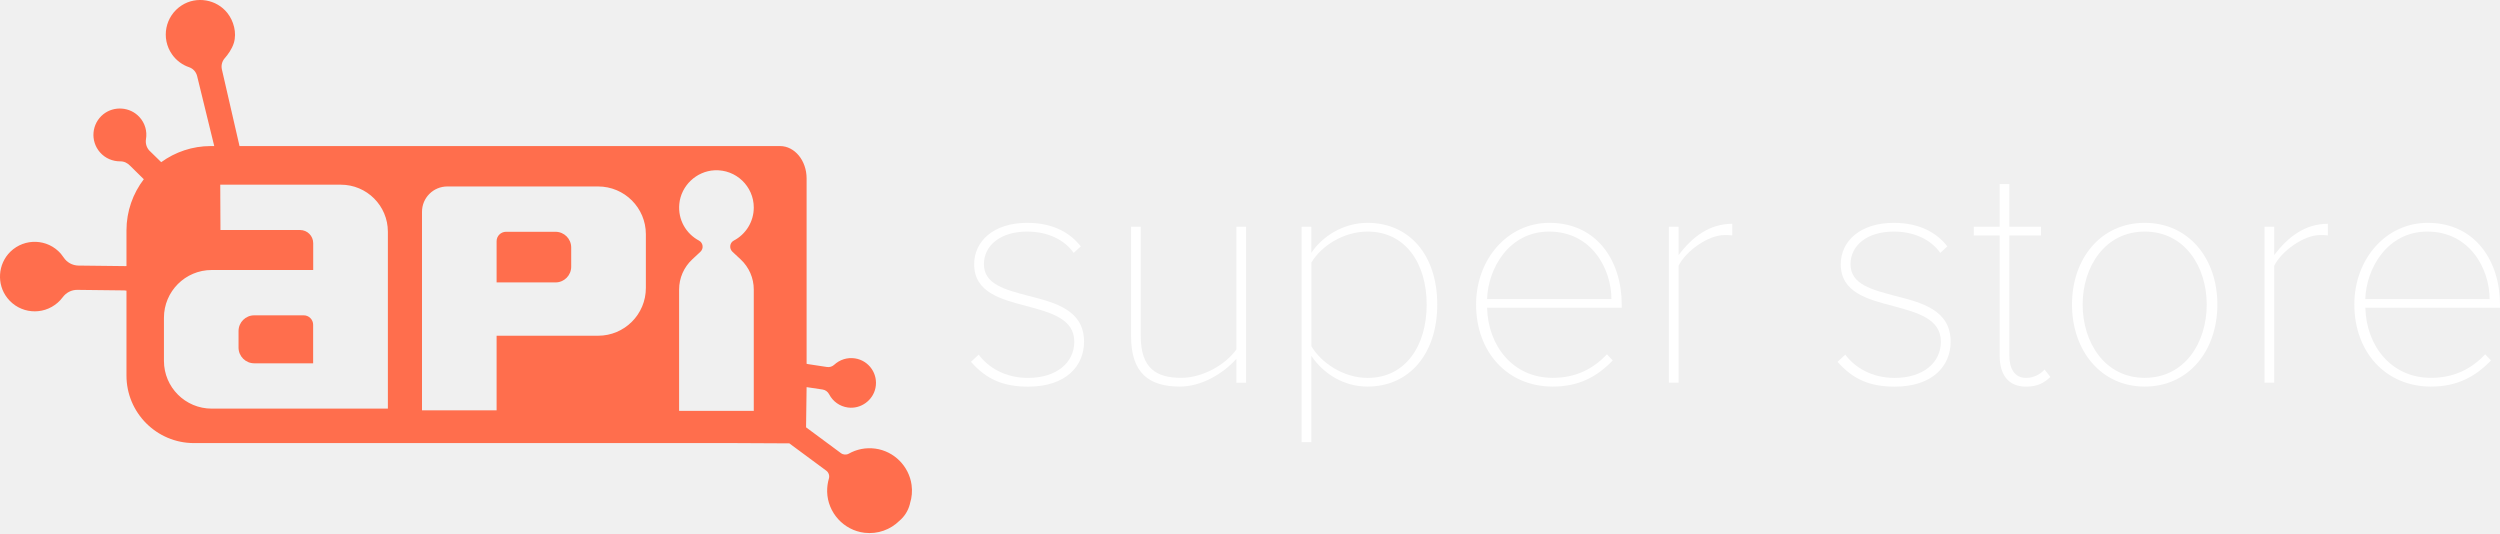
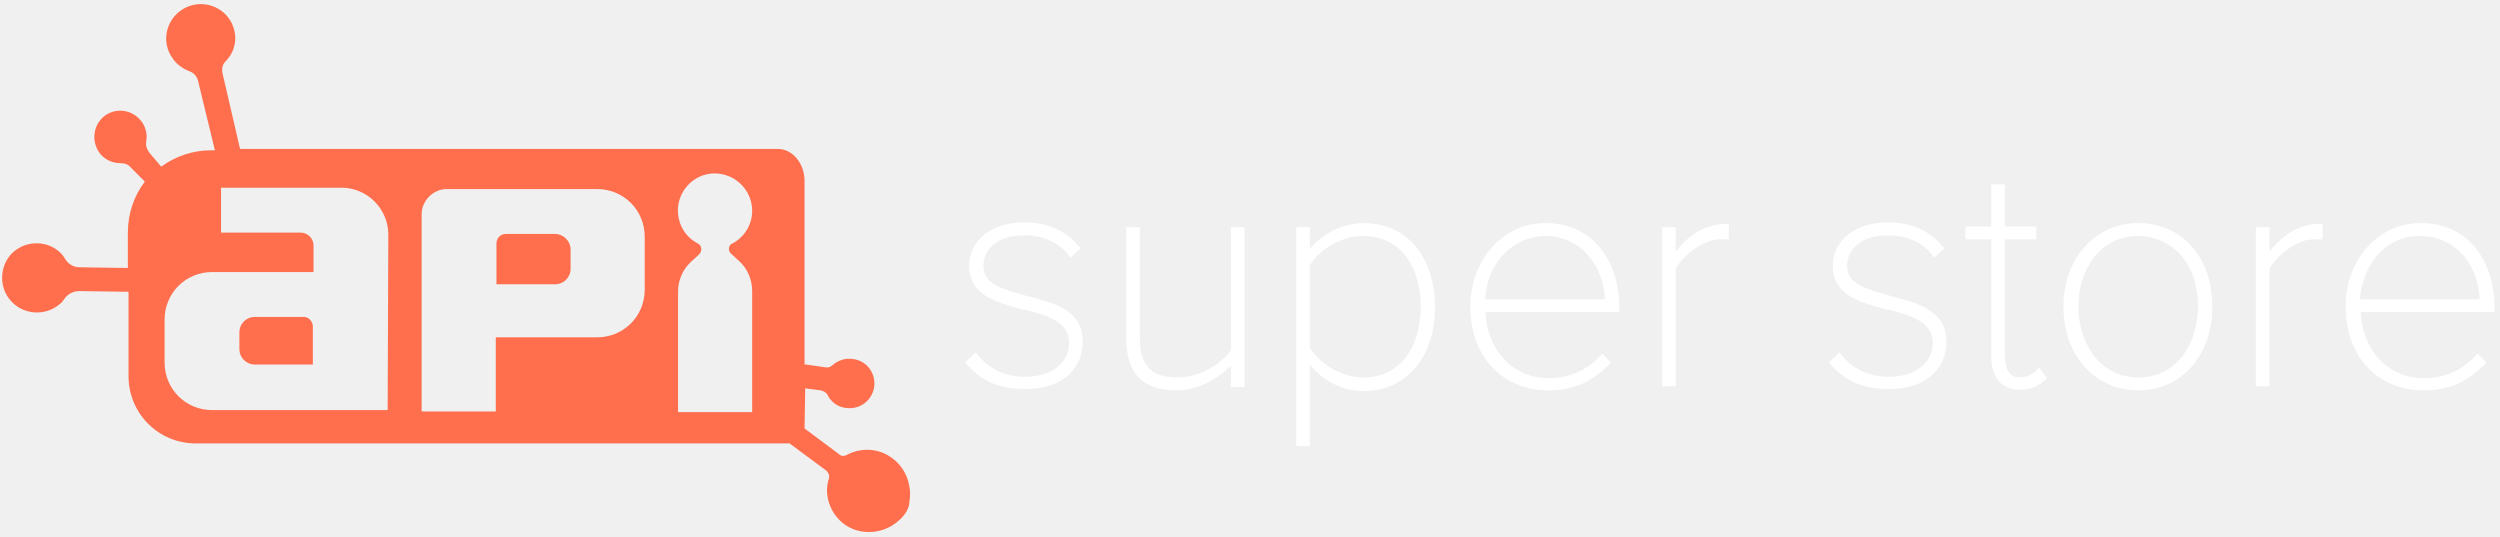
- <svg xmlns="http://www.w3.org/2000/svg" version="1.1" id="Layer_1" x="0px" y="0px" viewBox="0 0 366.29 78.11" style="enable-background:new 0 0 366.29 78.11;" xml:space="preserve">
+ <svg xmlns="http://www.w3.org/2000/svg" version="1.1" id="Layer_1" x="0px" y="0px" viewBox="0 0 367.6 78.9" style="enable-background:new 0 0 367.6 78.9;" xml:space="preserve">
  <style type="text/css">
	.st0{fill:#FF6E4D;}
	.st1{fill:#FFFFFF;}
</style>
  <g>
    <g>
      <g>
-         <path class="st0" d="M133.56,71.04c-0.38-2.74-2.57-4.94-5.31-5.31c-1.41-0.19-2.76,0.1-3.89,0.74c-0.36,0.2-0.81,0.17-1.14-0.07     l-5.12-3.79l0.08-5.89l2.34,0.35c0.42,0.06,0.77,0.33,0.97,0.71c0.53,1.02,1.53,1.77,2.76,1.93c1.86,0.24,3.64-1.03,4.02-2.87     c0.42-2.05-0.95-4.01-2.99-4.33c-1.15-0.18-2.26,0.2-3.05,0.93c-0.29,0.27-0.68,0.39-1.07,0.33l-2.76-0.42     c-0.07-0.01-0.15-0.03-0.22-0.05V26.14c0-2.62-1.75-4.74-3.9-4.74H35.09c0,0,0-0.01,0-0.01l-2.58-11.22     c-0.13-0.57,0.02-1.18,0.4-1.62c0.47-0.53,1.07-1.35,1.35-2.25c0.47-1.51-0.05-3.27-0.94-4.39c-1.59-2.01-4.51-2.51-6.67-1.14     c-2.47,1.57-3.1,4.86-1.43,7.22c0.64,0.9,1.52,1.53,2.49,1.86c0.59,0.2,1.02,0.69,1.17,1.29l2.51,10.26h-0.51     c-2.71,0-5.22,0.88-7.26,2.36l-1.76-1.72c-0.4-0.45-0.57-1.06-0.47-1.66c0.19-1.14-0.13-2.35-0.99-3.26     c-1.36-1.46-3.68-1.63-5.25-0.39c-1.74,1.39-1.95,3.93-0.5,5.59c0.78,0.89,1.88,1.33,2.97,1.32c0.56-0.01,1.08,0.25,1.46,0.66     l1.99,1.96c-1.59,2.08-2.54,4.68-2.54,7.5v5.22c-0.06,0.01-0.12,0.01-0.18,0.01l-6.88-0.08c-0.86-0.02-1.66-0.46-2.14-1.18     c-0.14-0.21-0.29-0.41-0.42-0.56C7,34.98,3.63,34.83,1.52,36.88c-1.84,1.8-2.04,4.77-0.44,6.79c1.82,2.31,5.18,2.6,7.37,0.68     c0.28-0.24,0.52-0.51,0.73-0.79c0.51-0.69,1.31-1.11,2.17-1.09l6.9,0.08c0.1,0,0.19,0.02,0.28,0.04v12.44     c0,5.46,4.43,9.89,9.89,9.89h79.35c0.01,0,4.84,0.01,7.88,0.04l5.41,4c0.35,0.26,0.51,0.72,0.39,1.14     c-0.18,0.61-0.27,1.26-0.26,1.94c0.07,3.07,2.43,5.66,5.47,6.02c1.97,0.23,3.81-0.47,5.1-1.74c0.73-0.61,1.28-1.44,1.54-2.42     c0.02-0.06,0.03-0.13,0.04-0.19C133.6,72.89,133.69,71.99,133.56,71.04z M56.82,59.87h-25.8c-3.87,0-7-3.13-7-7v-6.31     c0-3.87,3.13-7,7-7h14.87v-3.93c0-1.07-0.86-1.93-1.93-1.93H32.3l-0.03-6.64h17.67c3.8,0,6.89,3.08,6.89,6.89V59.87z      M94.63,42.19c0,3.87-3.13,7-7,7H72.76v10.93H61.83V31.03c0-2.05,1.66-3.71,3.71-3.71h22.09c3.87,0,7,3.13,7,7V42.19z      M107.32,36.89l1.19,1.11c1.23,1.14,1.93,2.74,1.93,4.42V60.2H99.5V42.42c0-1.68,0.7-3.28,1.93-4.42l1.19-1.11     c0.51-0.47,0.41-1.31-0.21-1.64c-1.88-1-3.11-3.05-2.88-5.38c0.26-2.67,2.5-4.79,5.17-4.92c3.14-0.15,5.74,2.35,5.74,5.46     c0,2.1-1.19,3.93-2.93,4.84C106.9,35.57,106.81,36.42,107.32,36.89z" />
-         <path class="st0" d="M81.39,33.96h-7.25c-0.76,0-1.38,0.62-1.38,1.38v6.04h8.63c1.27,0,2.3-1.03,2.3-2.3v-2.82     C83.69,34.99,82.66,33.96,81.39,33.96z" />
-         <path class="st0" d="M44.5,46.2h-7.25c-1.27,0-2.3,1.03-2.3,2.3v2.43c0,1.27,1.03,2.3,2.3,2.3h8.63v-5.65     C45.88,46.82,45.26,46.2,44.5,46.2z" />
+         <path class="st0" d="M133.7,71.5c-0.4-2.7-2.6-4.9-5.3-5.3c-1.4-0.2-2.8,0.1-3.9,0.7c-0.4,0.2-0.8,0.2-1.1-0.1l-5.1-3.8l0.1-5.9     l2.3,0.3c0.4,0.1,0.8,0.3,1,0.7c0.5,1,1.5,1.8,2.8,1.9c1.9,0.2,3.6-1,4-2.9c0.4-2-0.9-4-3-4.3c-1.2-0.2-2.3,0.2-3.1,0.9     c-0.3,0.3-0.7,0.4-1.1,0.3l-2.8-0.4c-0.1,0-0.2,0-0.2,0V26.6c0-2.6-1.8-4.7-3.9-4.7H35.3v0l-2.6-11.2c-0.1-0.6,0-1.2,0.4-1.6     c0.5-0.5,1.1-1.3,1.3-2.2c0.5-1.5,0-3.3-0.9-4.4c-1.6-2-4.5-2.5-6.7-1.1c-2.5,1.6-3.1,4.9-1.4,7.2c0.6,0.9,1.5,1.5,2.5,1.9     c0.6,0.2,1,0.7,1.2,1.3l2.5,10.3H31c-2.7,0-5.2,0.9-7.3,2.4L22,22.5c-0.4-0.5-0.6-1.1-0.5-1.7c0.2-1.1-0.1-2.4-1-3.3     c-1.4-1.5-3.7-1.6-5.2-0.4c-1.7,1.4-1.9,3.9-0.5,5.6c0.8,0.9,1.9,1.3,3,1.3c0.6,0,1.1,0.2,1.5,0.7l2,2c-1.6,2.1-2.5,4.7-2.5,7.5     v5.2c-0.1,0-0.1,0-0.2,0l-6.9-0.1c-0.9,0-1.7-0.5-2.1-1.2c-0.1-0.2-0.3-0.4-0.4-0.6c-1.9-2.2-5.3-2.3-7.4-0.3     c-1.8,1.8-2,4.8-0.4,6.8c1.8,2.3,5.2,2.6,7.4,0.7c0.3-0.2,0.5-0.5,0.7-0.8c0.5-0.7,1.3-1.1,2.2-1.1l6.9,0.1c0.1,0,0.2,0,0.3,0     v12.4c0,5.5,4.4,9.9,9.9,9.9h79.4c0,0,4.8,0,7.9,0l5.4,4c0.3,0.3,0.5,0.7,0.4,1.1c-0.2,0.6-0.3,1.3-0.3,1.9     c0.1,3.1,2.4,5.7,5.5,6c2,0.2,3.8-0.5,5.1-1.7c0.7-0.6,1.3-1.4,1.5-2.4c0-0.1,0-0.1,0-0.2C133.8,73.3,133.9,72.4,133.7,71.5z      M57,60.3H31.2c-3.9,0-7-3.1-7-7V47c0-3.9,3.1-7,7-7h14.9v-3.9c0-1.1-0.9-1.9-1.9-1.9H32.5l0-6.6h17.7c3.8,0,6.9,3.1,6.9,6.9     L57,60.3L57,60.3z M94.8,42.6c0,3.9-3.1,7-7,7H72.9v10.9H62V31.5c0-2,1.7-3.7,3.7-3.7h22.1c3.9,0,7,3.1,7,7     C94.8,34.8,94.8,42.6,94.8,42.6z M107.5,37.3l1.2,1.1c1.2,1.1,1.9,2.7,1.9,4.4v17.8H99.7V42.9c0-1.7,0.7-3.3,1.9-4.4l1.2-1.1     c0.5-0.5,0.4-1.3-0.2-1.6c-1.9-1-3.1-3-2.9-5.4c0.3-2.7,2.5-4.8,5.2-4.9c3.1-0.1,5.7,2.4,5.7,5.5c0,2.1-1.2,3.9-2.9,4.8     C107.1,36,107,36.9,107.5,37.3z" />
+         <path class="st0" d="M81.6,34.4h-7.2c-0.8,0-1.4,0.6-1.4,1.4v6h8.6c1.3,0,2.3-1,2.3-2.3v-2.8C83.9,35.4,82.8,34.4,81.6,34.4z" />
+         <path class="st0" d="M44.7,46.6h-7.2c-1.3,0-2.3,1-2.3,2.3v2.4c0,1.3,1,2.3,2.3,2.3H46V48C46,47.3,45.4,46.6,44.7,46.6z" />
      </g>
    </g>
    <g>
-       <path class="st1" d="M143.39,51.96c1.42,1.89,3.88,3.41,7.24,3.41c4.21,0,6.77-2.27,6.77-5.3c0-3.36-3.41-4.26-6.91-5.21    c-3.79-0.99-7.76-1.99-7.76-6.15c0-3.36,2.84-6.06,7.76-6.06c3.93,0,6.39,1.56,7.86,3.45l-1.04,0.95    c-1.33-1.89-3.74-3.12-6.81-3.12c-3.98,0-6.34,2.08-6.34,4.78c0,2.98,3.17,3.74,6.53,4.64c3.93,0.99,8.14,2.08,8.14,6.72    c0,3.55-2.65,6.58-8.19,6.58c-3.6,0-6.1-1.04-8.38-3.64L143.39,51.96z" />
-       <path class="st1" d="M181.15,52.57c-1.94,2.18-5.11,4.07-8.28,4.07c-4.54,0-7.15-1.99-7.15-7.38V33.22h1.42v16.04    c0,4.78,2.37,6.1,5.92,6.1c3.12,0,6.48-1.89,8.09-4.16V33.22h1.42v22.86h-1.42V52.57z" />
-       <path class="st1" d="M190.71,64.78V33.22h1.42v3.83c1.56-2.37,4.64-4.4,8.23-4.4c6.15,0,10.22,4.73,10.22,11.97    c0,7.19-4.07,12.02-10.22,12.02c-3.41,0-6.39-1.8-8.23-4.5v12.64H190.71z M200.37,33.93c-3.55,0-6.81,2.13-8.23,4.54v12.26    c1.42,2.41,4.68,4.64,8.23,4.64c5.58,0,8.66-4.73,8.66-10.74S205.95,33.93,200.37,33.93z" />
-       <path class="st1" d="M227.01,32.65c7,0,10.6,5.63,10.6,11.97v0.47h-19.73c0.14,5.58,3.79,10.27,9.61,10.27    c3.22,0,5.82-1.18,7.95-3.45l0.85,0.9c-2.32,2.41-4.97,3.83-8.8,3.83c-6.63,0-11.22-5.06-11.22-12.02    C216.27,38,220.86,32.65,227.01,32.65z M217.88,43.82h18.22c0-4.4-2.89-9.89-9.13-9.89C221.1,33.93,218.02,39.32,217.88,43.82z" />
-       <path class="st1" d="M244.52,33.22h1.42v4.16c2.03-2.7,4.54-4.59,7.86-4.59v1.7c-0.43-0.05-0.71-0.05-1.14-0.05    c-2.41,0-5.68,2.37-6.72,4.5v17.13h-1.42V33.22z" />
-       <path class="st1" d="M270.36,51.96c1.42,1.89,3.88,3.41,7.24,3.41c4.21,0,6.77-2.27,6.77-5.3c0-3.36-3.41-4.26-6.91-5.21    c-3.79-0.99-7.76-1.99-7.76-6.15c0-3.36,2.84-6.06,7.76-6.06c3.93,0,6.39,1.56,7.86,3.45l-1.04,0.95    c-1.33-1.89-3.74-3.12-6.81-3.12c-3.98,0-6.34,2.08-6.34,4.78c0,2.98,3.17,3.74,6.53,4.64c3.93,0.99,8.14,2.08,8.14,6.72    c0,3.55-2.65,6.58-8.19,6.58c-3.6,0-6.1-1.04-8.38-3.64L270.36,51.96z" />
-       <path class="st1" d="M292.98,52.05V34.5h-3.79v-1.28h3.79v-6.25h1.42v6.25h4.64v1.28h-4.64v17.56c0,1.94,0.76,3.31,2.46,3.31    c1.14,0,2.13-0.57,2.7-1.23l0.85,1.09c-0.9,0.85-1.85,1.42-3.55,1.42C294.21,56.64,292.98,54.89,292.98,52.05z" />
-       <path class="st1" d="M303.58,44.62c0-6.72,4.21-11.97,10.65-11.97c6.48,0,10.65,5.25,10.65,11.97s-4.16,12.02-10.65,12.02    C307.8,56.64,303.58,51.34,303.58,44.62z M323.32,44.62c0-5.54-3.22-10.69-9.09-10.69c-5.82,0-9.09,5.16-9.09,10.69    c0,5.58,3.27,10.74,9.09,10.74C320.1,55.36,323.32,50.21,323.32,44.62z" />
-       <path class="st1" d="M331.79,33.22h1.42v4.16c2.03-2.7,4.54-4.59,7.86-4.59v1.7c-0.43-0.05-0.71-0.05-1.14-0.05    c-2.41,0-5.68,2.37-6.72,4.5v17.13h-1.42V33.22z" />
-       <path class="st1" d="M355.69,32.65c7,0,10.6,5.63,10.6,11.97v0.47h-19.73c0.14,5.58,3.79,10.27,9.61,10.27    c3.22,0,5.82-1.18,7.95-3.45l0.85,0.9c-2.32,2.41-4.97,3.83-8.8,3.83c-6.63,0-11.22-5.06-11.22-12.02    C344.94,38,349.54,32.65,355.69,32.65z M346.55,43.82h18.22c0-4.4-2.89-9.89-9.13-9.89C349.77,33.93,346.7,39.32,346.55,43.82z" />
+       <path class="st1" d="M150.9,43.5l-0.3-0.1c-3.2-0.9-6-1.6-6-4.3c0-2.7,2.4-4.5,6-4.5c2.8,0,5.2,1.1,6.6,3l0.2,0.3l1.5-1.4    l-0.2-0.2c-1.3-1.6-3.7-3.6-8.1-3.6c-4.8,0-8.1,2.6-8.1,6.4c0,4.4,4.2,5.4,7.9,6.4l0.2,0c3.4,0.9,6.6,1.8,6.6,4.9c0,3-2.6,5-6.5,5    c-2.9,0-5.4-1.2-7-3.3l-0.2-0.3l-1.6,1.5l0.2,0.2c2.3,2.6,4.9,3.7,8.6,3.7c6.3,0,8.5-3.7,8.5-6.9    C159.3,45.6,154.9,44.5,150.9,43.5z" />
+       <path class="st1" d="M181,51.5c-1.7,2.3-4.9,4-7.8,4c-3.9,0-5.6-1.7-5.6-5.8V33.4h-2v16.3c0,5.2,2.4,7.7,7.4,7.7    c3.2,0,6.2-1.8,8-3.6v3.1h2V33.4h-2V51.5z" />
+       <path class="st1" d="M200.5,32.8c-3,0-6,1.5-7.9,3.8v-3.2h-2v32.2h2v-12c2,2.5,4.9,3.9,7.9,3.9c6.3,0,10.5-5,10.5-12.3    C211,37.7,206.8,32.8,200.5,32.8z M208.9,45.1c0,6.3-3.3,10.4-8.4,10.4c-3.5,0-6.6-2.2-7.9-4.4V39c1.3-2.1,4.3-4.3,7.9-4.3    C205.6,34.7,208.9,38.8,208.9,45.1z" />
+       <path class="st1" d="M227.2,32.8c-6.2,0-11,5.4-11,12.3c0,7.3,4.7,12.3,11.5,12.3c3.6,0,6.4-1.2,9-3.9l0.2-0.2l-1.3-1.3l-0.2,0.2    c-2.1,2.3-4.6,3.4-7.7,3.4c-5.2,0-9-4-9.3-9.7h19.7v-0.8C238.1,39,234.7,32.8,227.2,32.8z M236,44h-17.6c0.3-6,4.7-9.3,8.8-9.3    C232.7,34.7,235.8,39.4,236,44z" />
+       <path class="st1" d="M246.4,37v-3.6h-2v23.4h2V39.5c1-1.9,4.1-4.3,6.4-4.3c0.4,0,0.7,0,1.1,0l0.3,0v-2.3H254    C251.1,32.9,248.6,34.2,246.4,37z" />
+       <path class="st1" d="M277.9,43.5l-0.3-0.1c-3.2-0.9-6-1.6-6-4.3c0-2.7,2.4-4.5,6-4.5c2.8,0,5.2,1.1,6.6,3l0.2,0.3l1.5-1.4    l-0.2-0.2c-1.3-1.6-3.7-3.6-8.1-3.6c-4.8,0-8.1,2.6-8.1,6.4c0,4.4,4.2,5.4,7.9,6.4l0.2,0c3.4,0.9,6.6,1.8,6.6,4.9c0,3-2.6,5-6.5,5    c-2.9,0-5.4-1.2-7-3.3l-0.2-0.3l-1.6,1.5l0.2,0.2c2.3,2.6,4.9,3.7,8.6,3.7c6.3,0,8.5-3.7,8.5-6.9    C286.3,45.6,281.8,44.5,277.9,43.5z" />
+       <path class="st1" d="M299.5,54.4c-0.5,0.5-1.4,1.1-2.5,1.1c-1.9,0-2.2-1.9-2.2-3V35.2h4.6v-1.9h-4.6v-6.2h-2v6.2h-3.8v1.9h3.8    v17.2c0,3.1,1.5,4.9,4.2,4.9c1.8,0,2.8-0.6,3.8-1.5l0.2-0.2l-1.2-1.6L299.5,54.4z" />
+       <path class="st1" d="M314.4,32.8c-6.3,0-11,5.2-11,12.3c0,7.1,4.6,12.3,11,12.3s10.9-5.2,10.9-12.3    C325.3,37.8,320.8,32.8,314.4,32.8z M323.2,45.1c0,5-2.8,10.4-8.8,10.4c-5.8,0-8.8-5.3-8.8-10.4c0-5.2,3-10.4,8.8-10.4    C318.6,34.7,323.2,37.9,323.2,45.1z" />
+       <path class="st1" d="M333.7,37v-3.6h-2v23.4h2V39.5c1-1.9,4.1-4.3,6.4-4.3c0.4,0,0.7,0,1.1,0l0.3,0v-2.3h-0.3    C338.4,32.9,335.9,34.2,333.7,37z" />
+       <path class="st1" d="M366.8,45.1c0-6.1-3.4-12.3-10.9-12.3c-2.8,0-5.4,1.1-7.4,3.1c-2.3,2.3-3.6,5.6-3.6,9.2    c0,7.3,4.7,12.3,11.5,12.3c3.6,0,6.4-1.2,9-3.9l0.2-0.2l-1.3-1.3l-0.2,0.2c-2.1,2.3-4.6,3.4-7.7,3.4c-5.2,0-9-4-9.3-9.7h19.7V45.1    z M364.6,44H347c0.3-4.6,3.4-9.3,8.8-9.3C361.4,34.7,364.5,39.4,364.6,44z" />
    </g>
  </g>
</svg>
